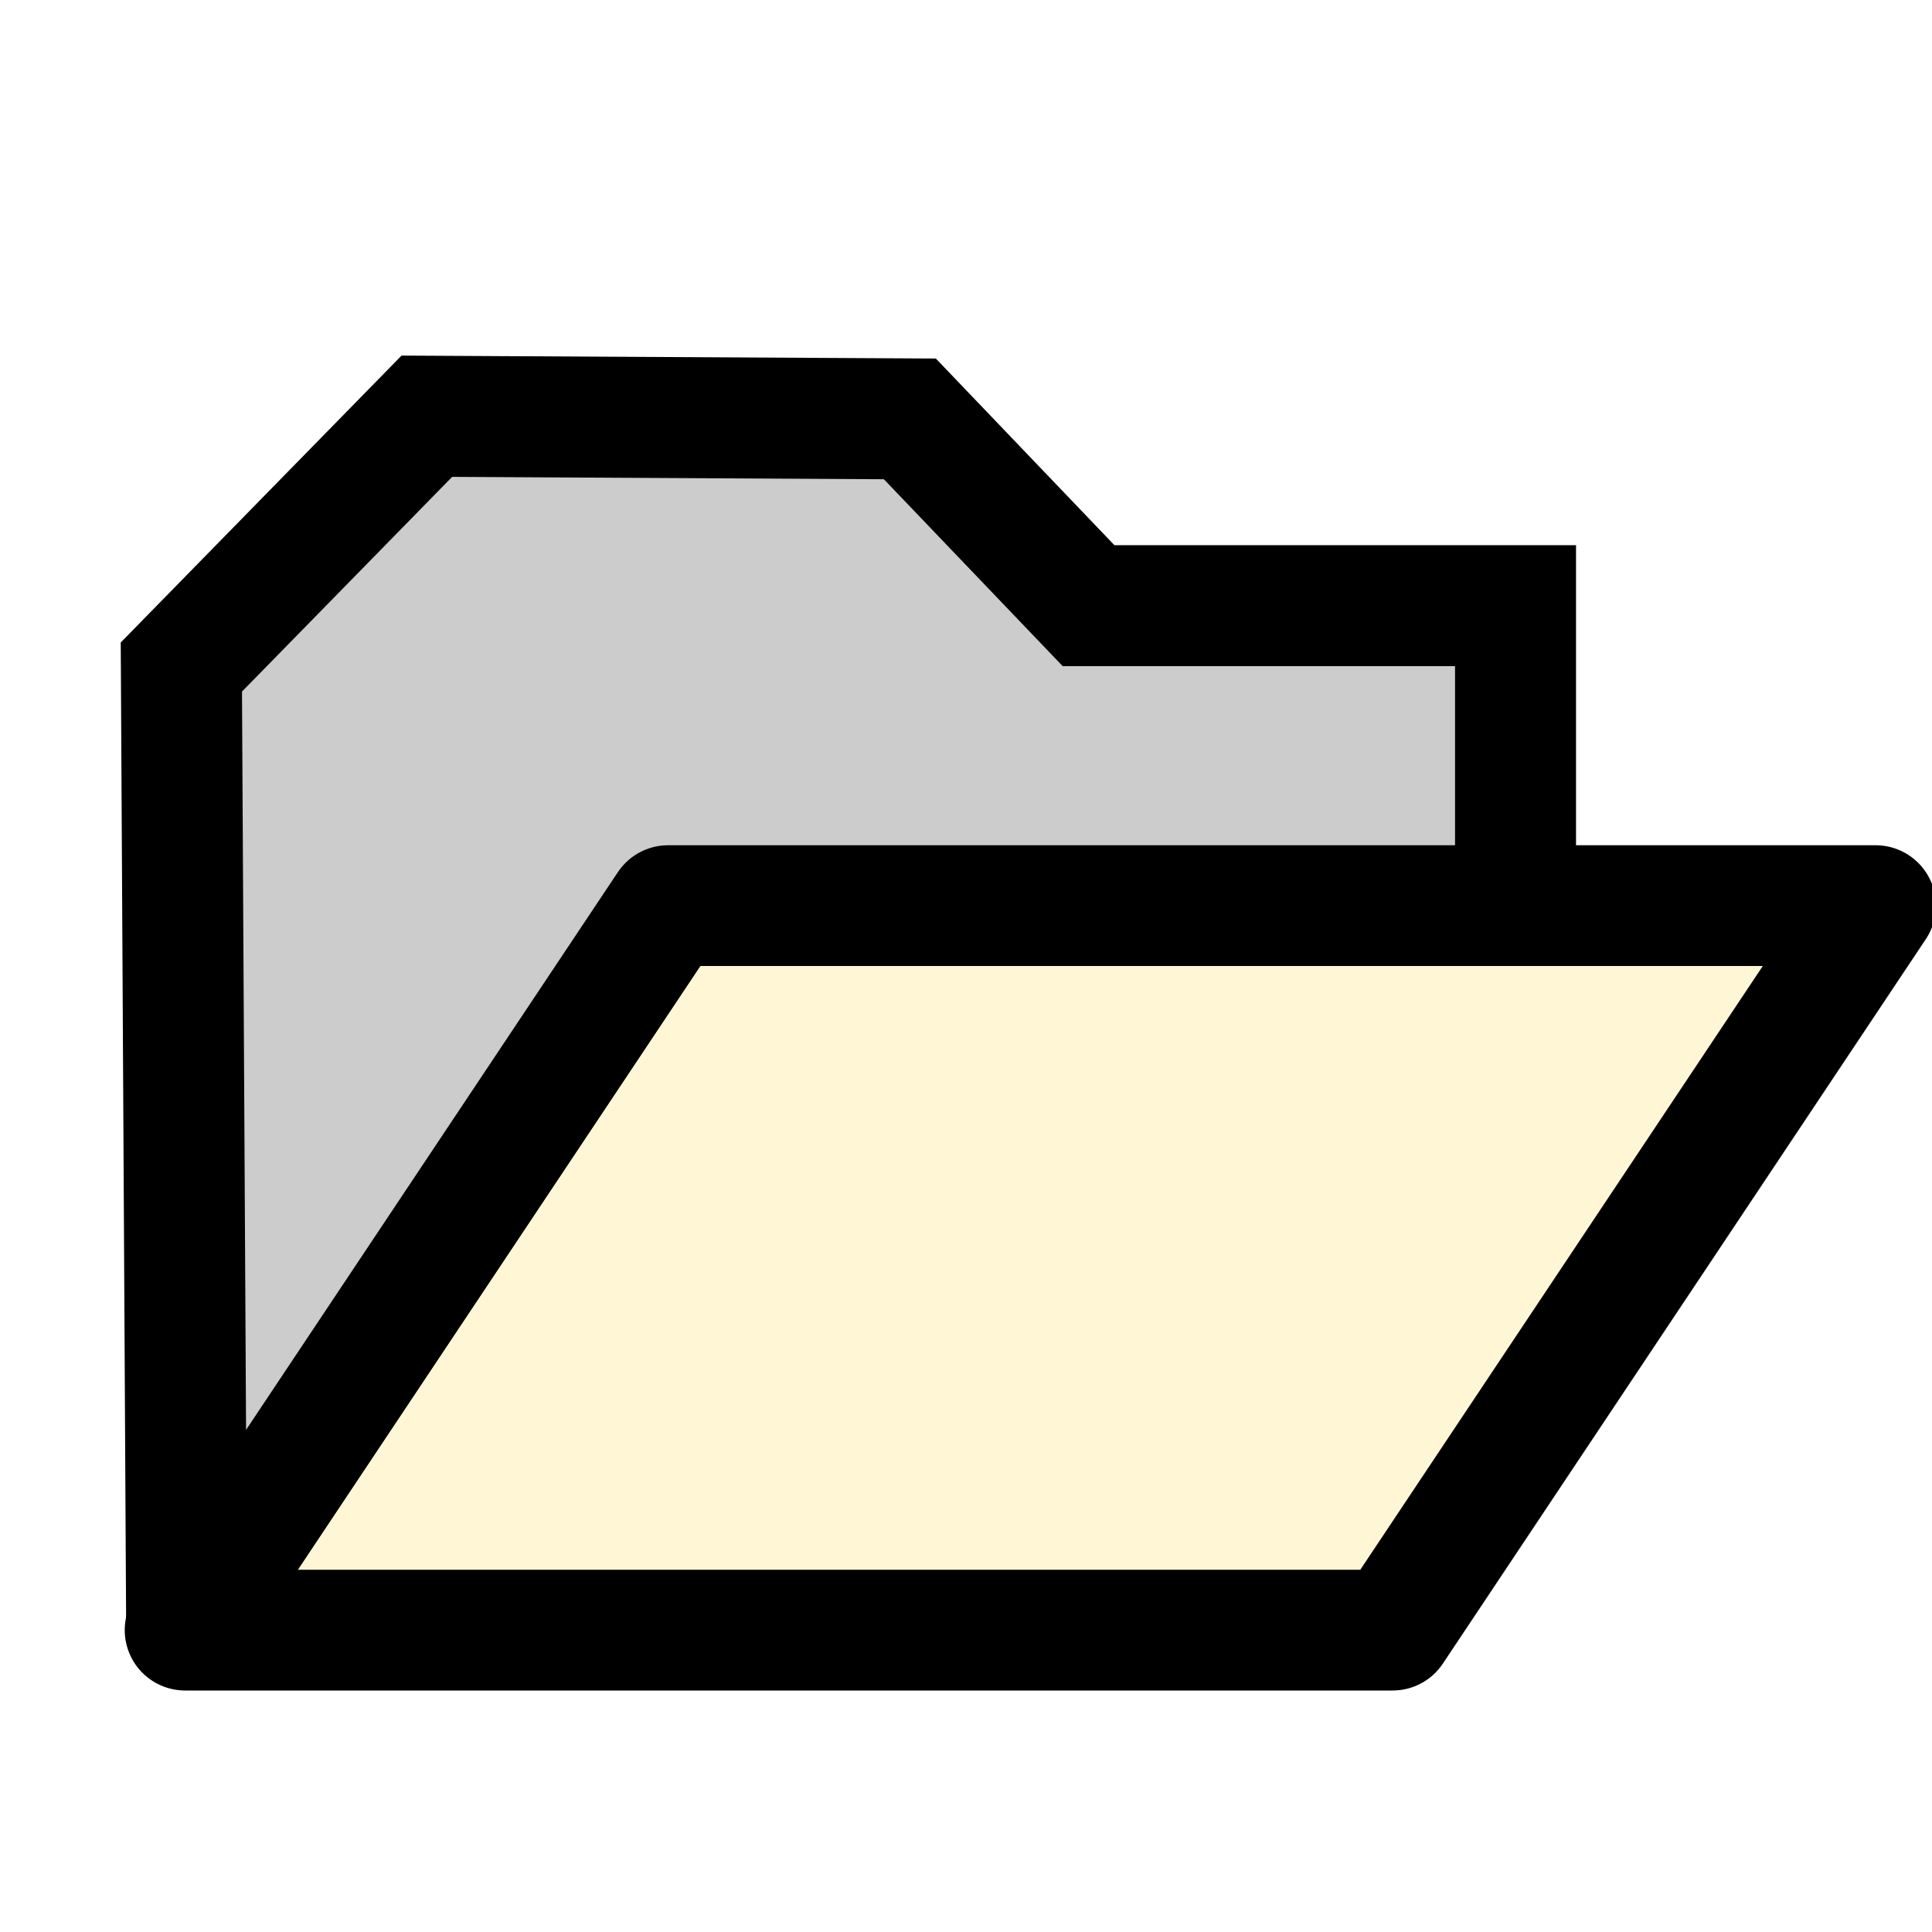
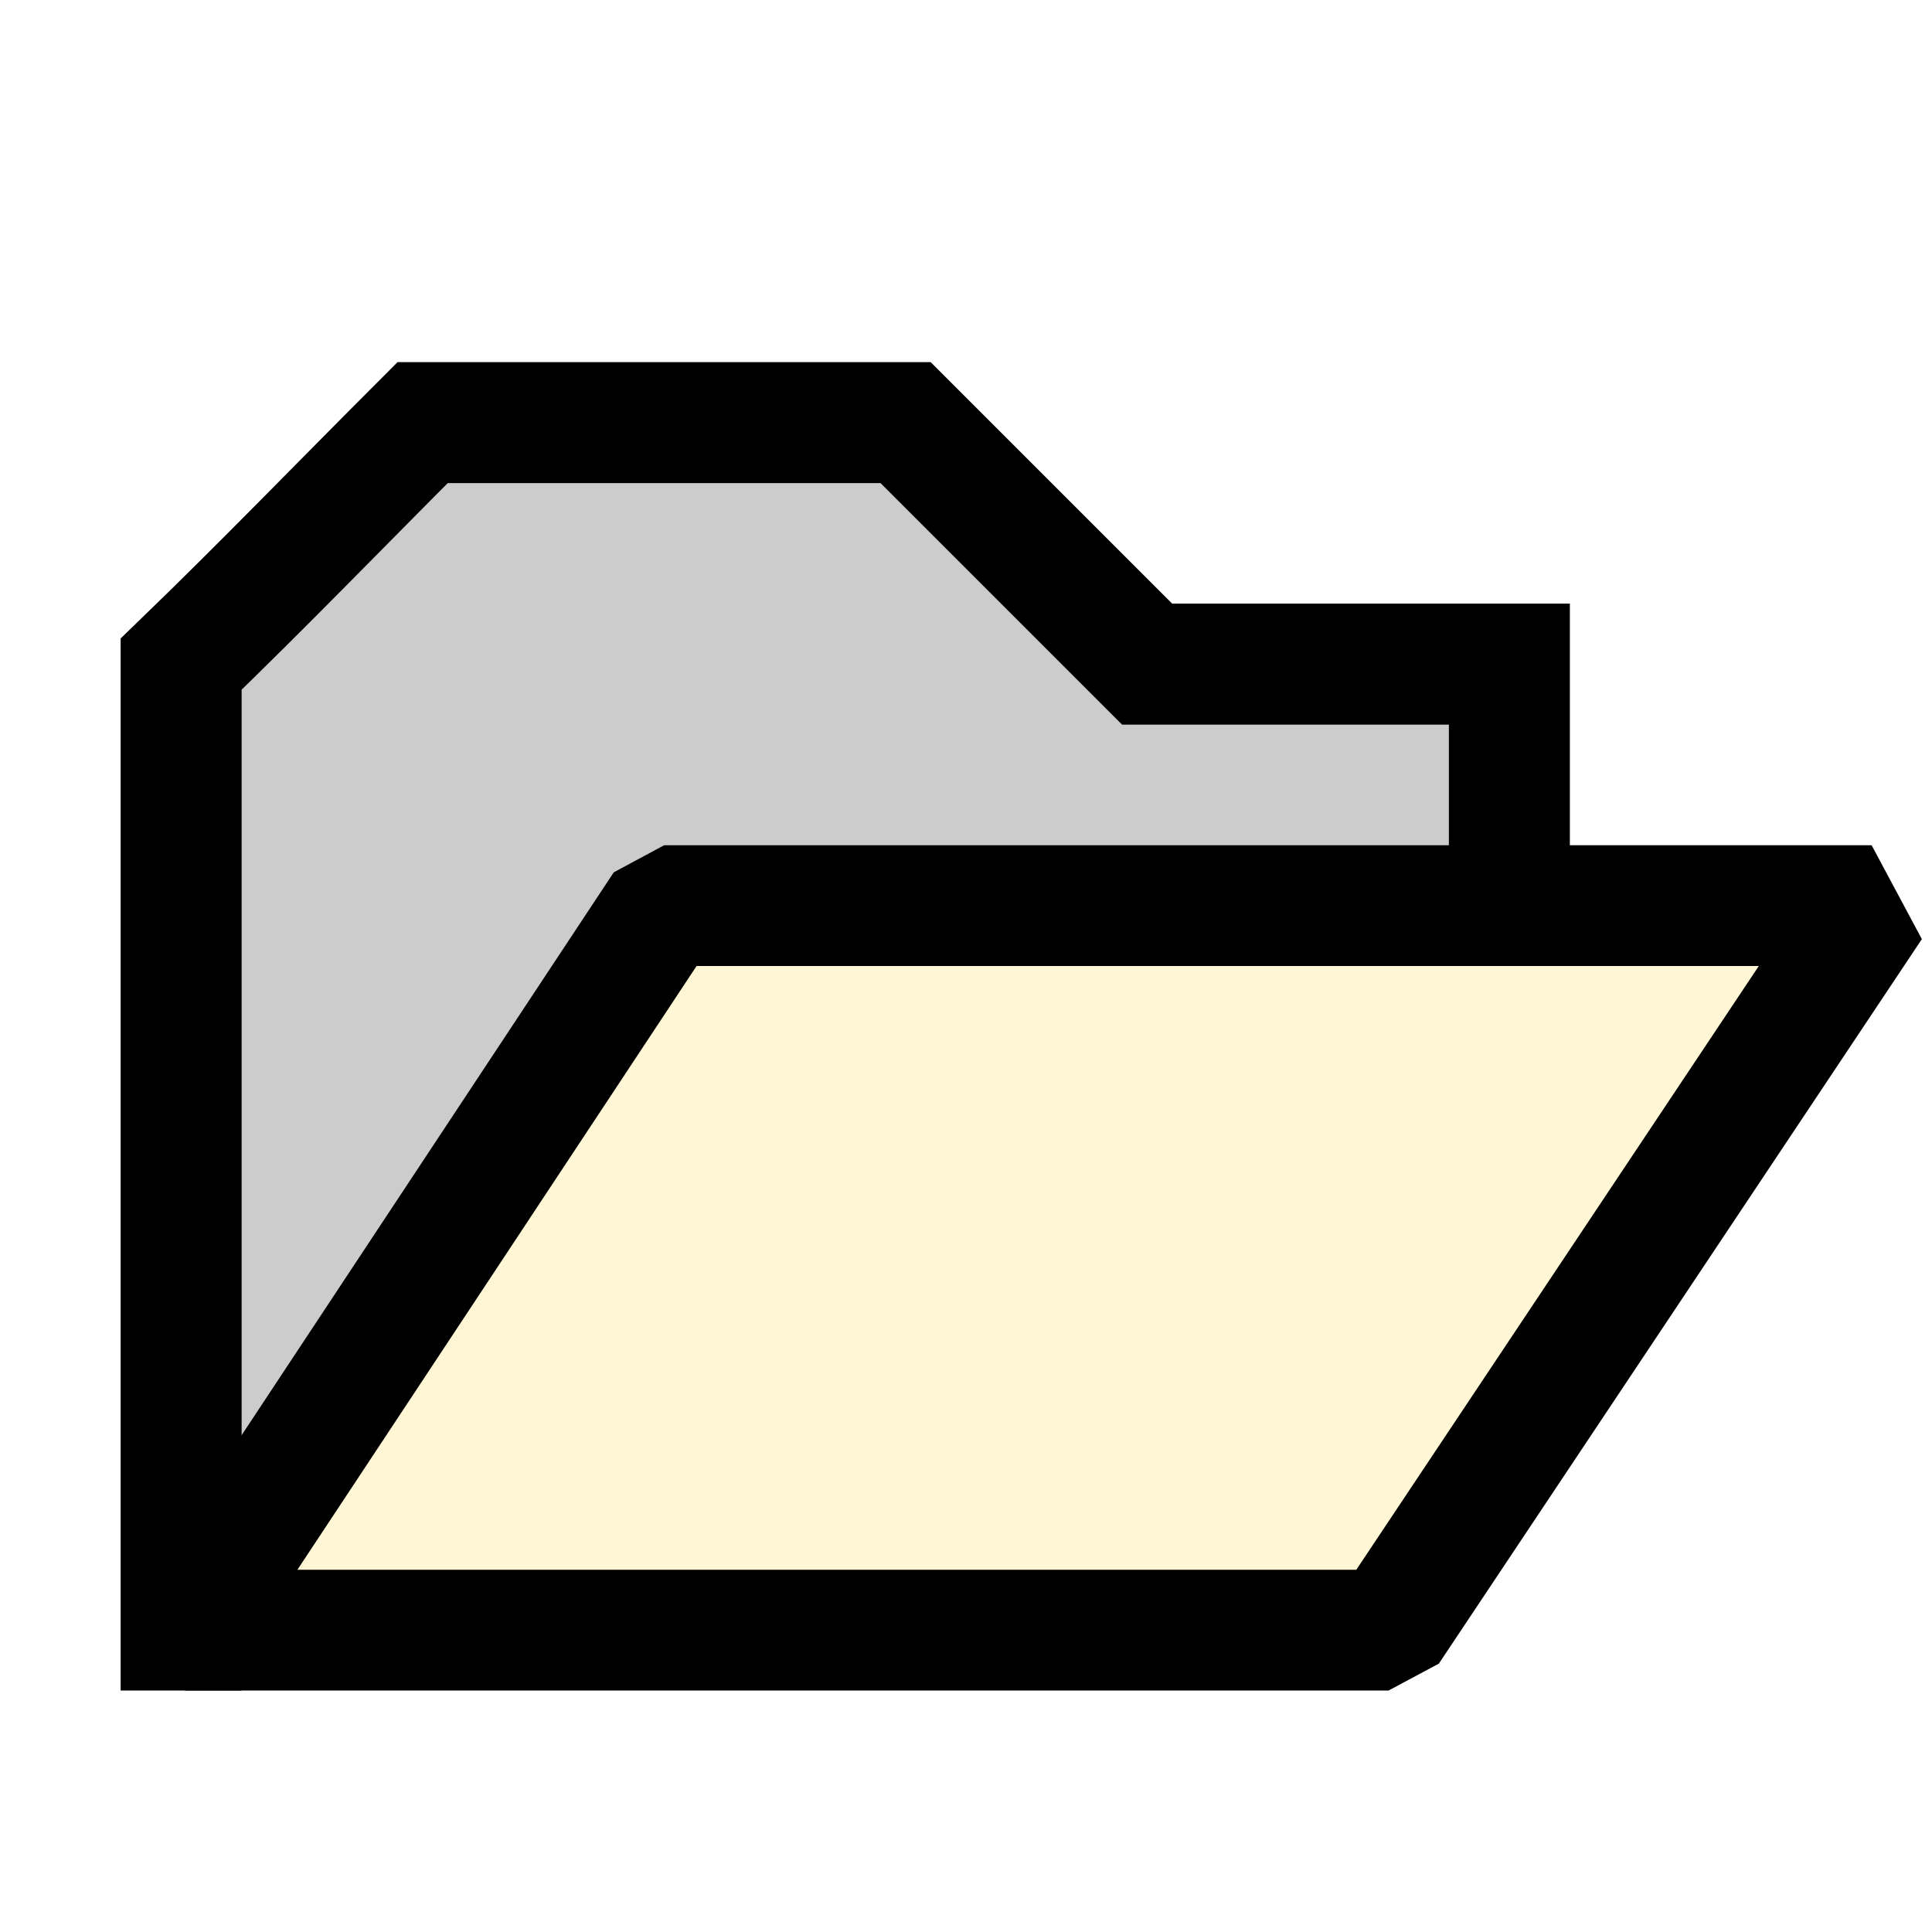
<svg xmlns="http://www.w3.org/2000/svg" width="16" height="16" viewBox="0 0 16 16" version="1.1" id="svg1" xml:space="preserve">
  <defs id="defs1" />
  <g id="layer1">
-     <path style="fill:#cccccc;fill-opacity:1;stroke:#000000;stroke-width:1.002;stroke-opacity:1" d="m 1.546,13.523 -0.044,-7.999 2.033,-2.077 4,0.022 1.48,1.547 h 3.536 v 2.497" id="path2317" />
-     <path style="fill:#fff6d5;fill-opacity:1;stroke:#000000;stroke-width:1;stroke-linecap:butt;stroke-linejoin:round;stroke-dasharray:none;stroke-opacity:1" d="m 1.533,13.5 4,-6 h 10 l -4,6 z" id="path19" />
+     <path style="fill:#cccccc;fill-opacity:1;stroke:#000000;stroke-width:1.002;stroke-opacity:1" d="M 1.5,14 V 5.5 c 0.682,-0.659 1.33,-1.33 2,-2 h 4 l 2,2 h 3 v 2.013" id="path2317" />
+     <path style="fill:#fff6d5;fill-opacity:1;stroke:#000000;stroke-width:1;stroke-linecap:butt;stroke-linejoin:bevel;stroke-dasharray:none;stroke-opacity:1;stroke-miterlimit:0.7" d="M 1.533,13.5 5.5,7.5 h 10 l -4,6 z" id="path19" />
  </g>
</svg>
